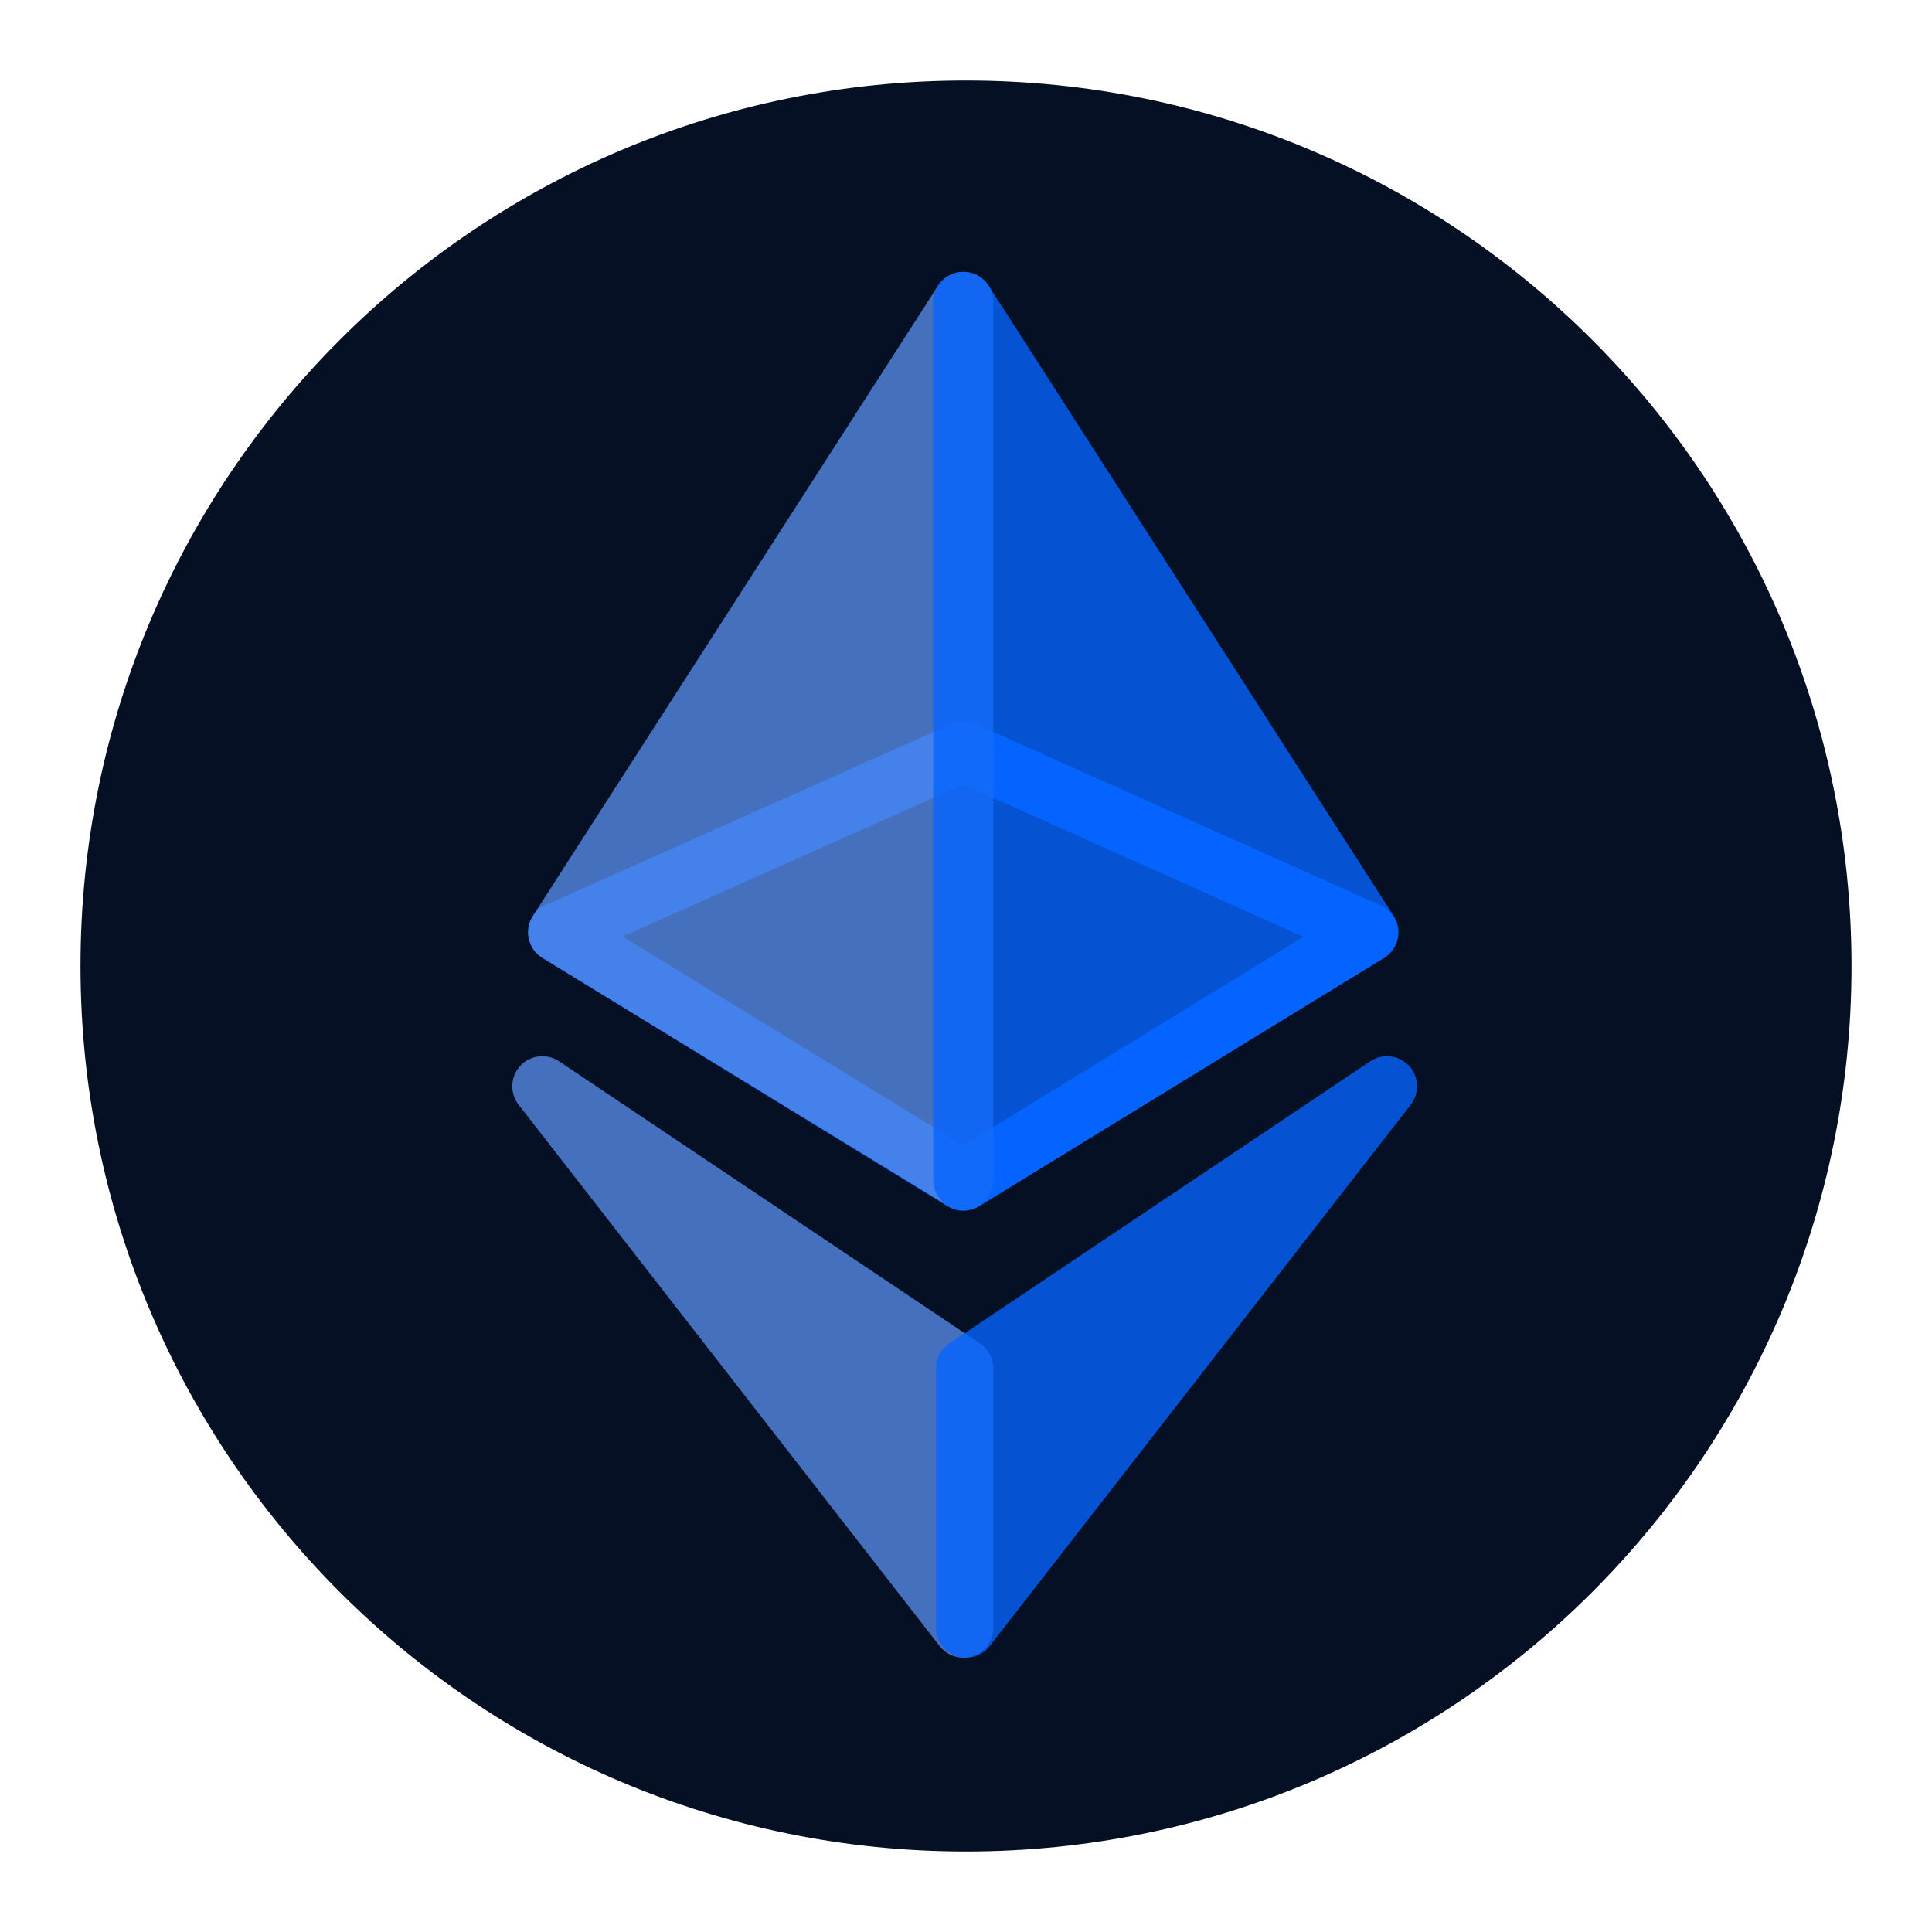
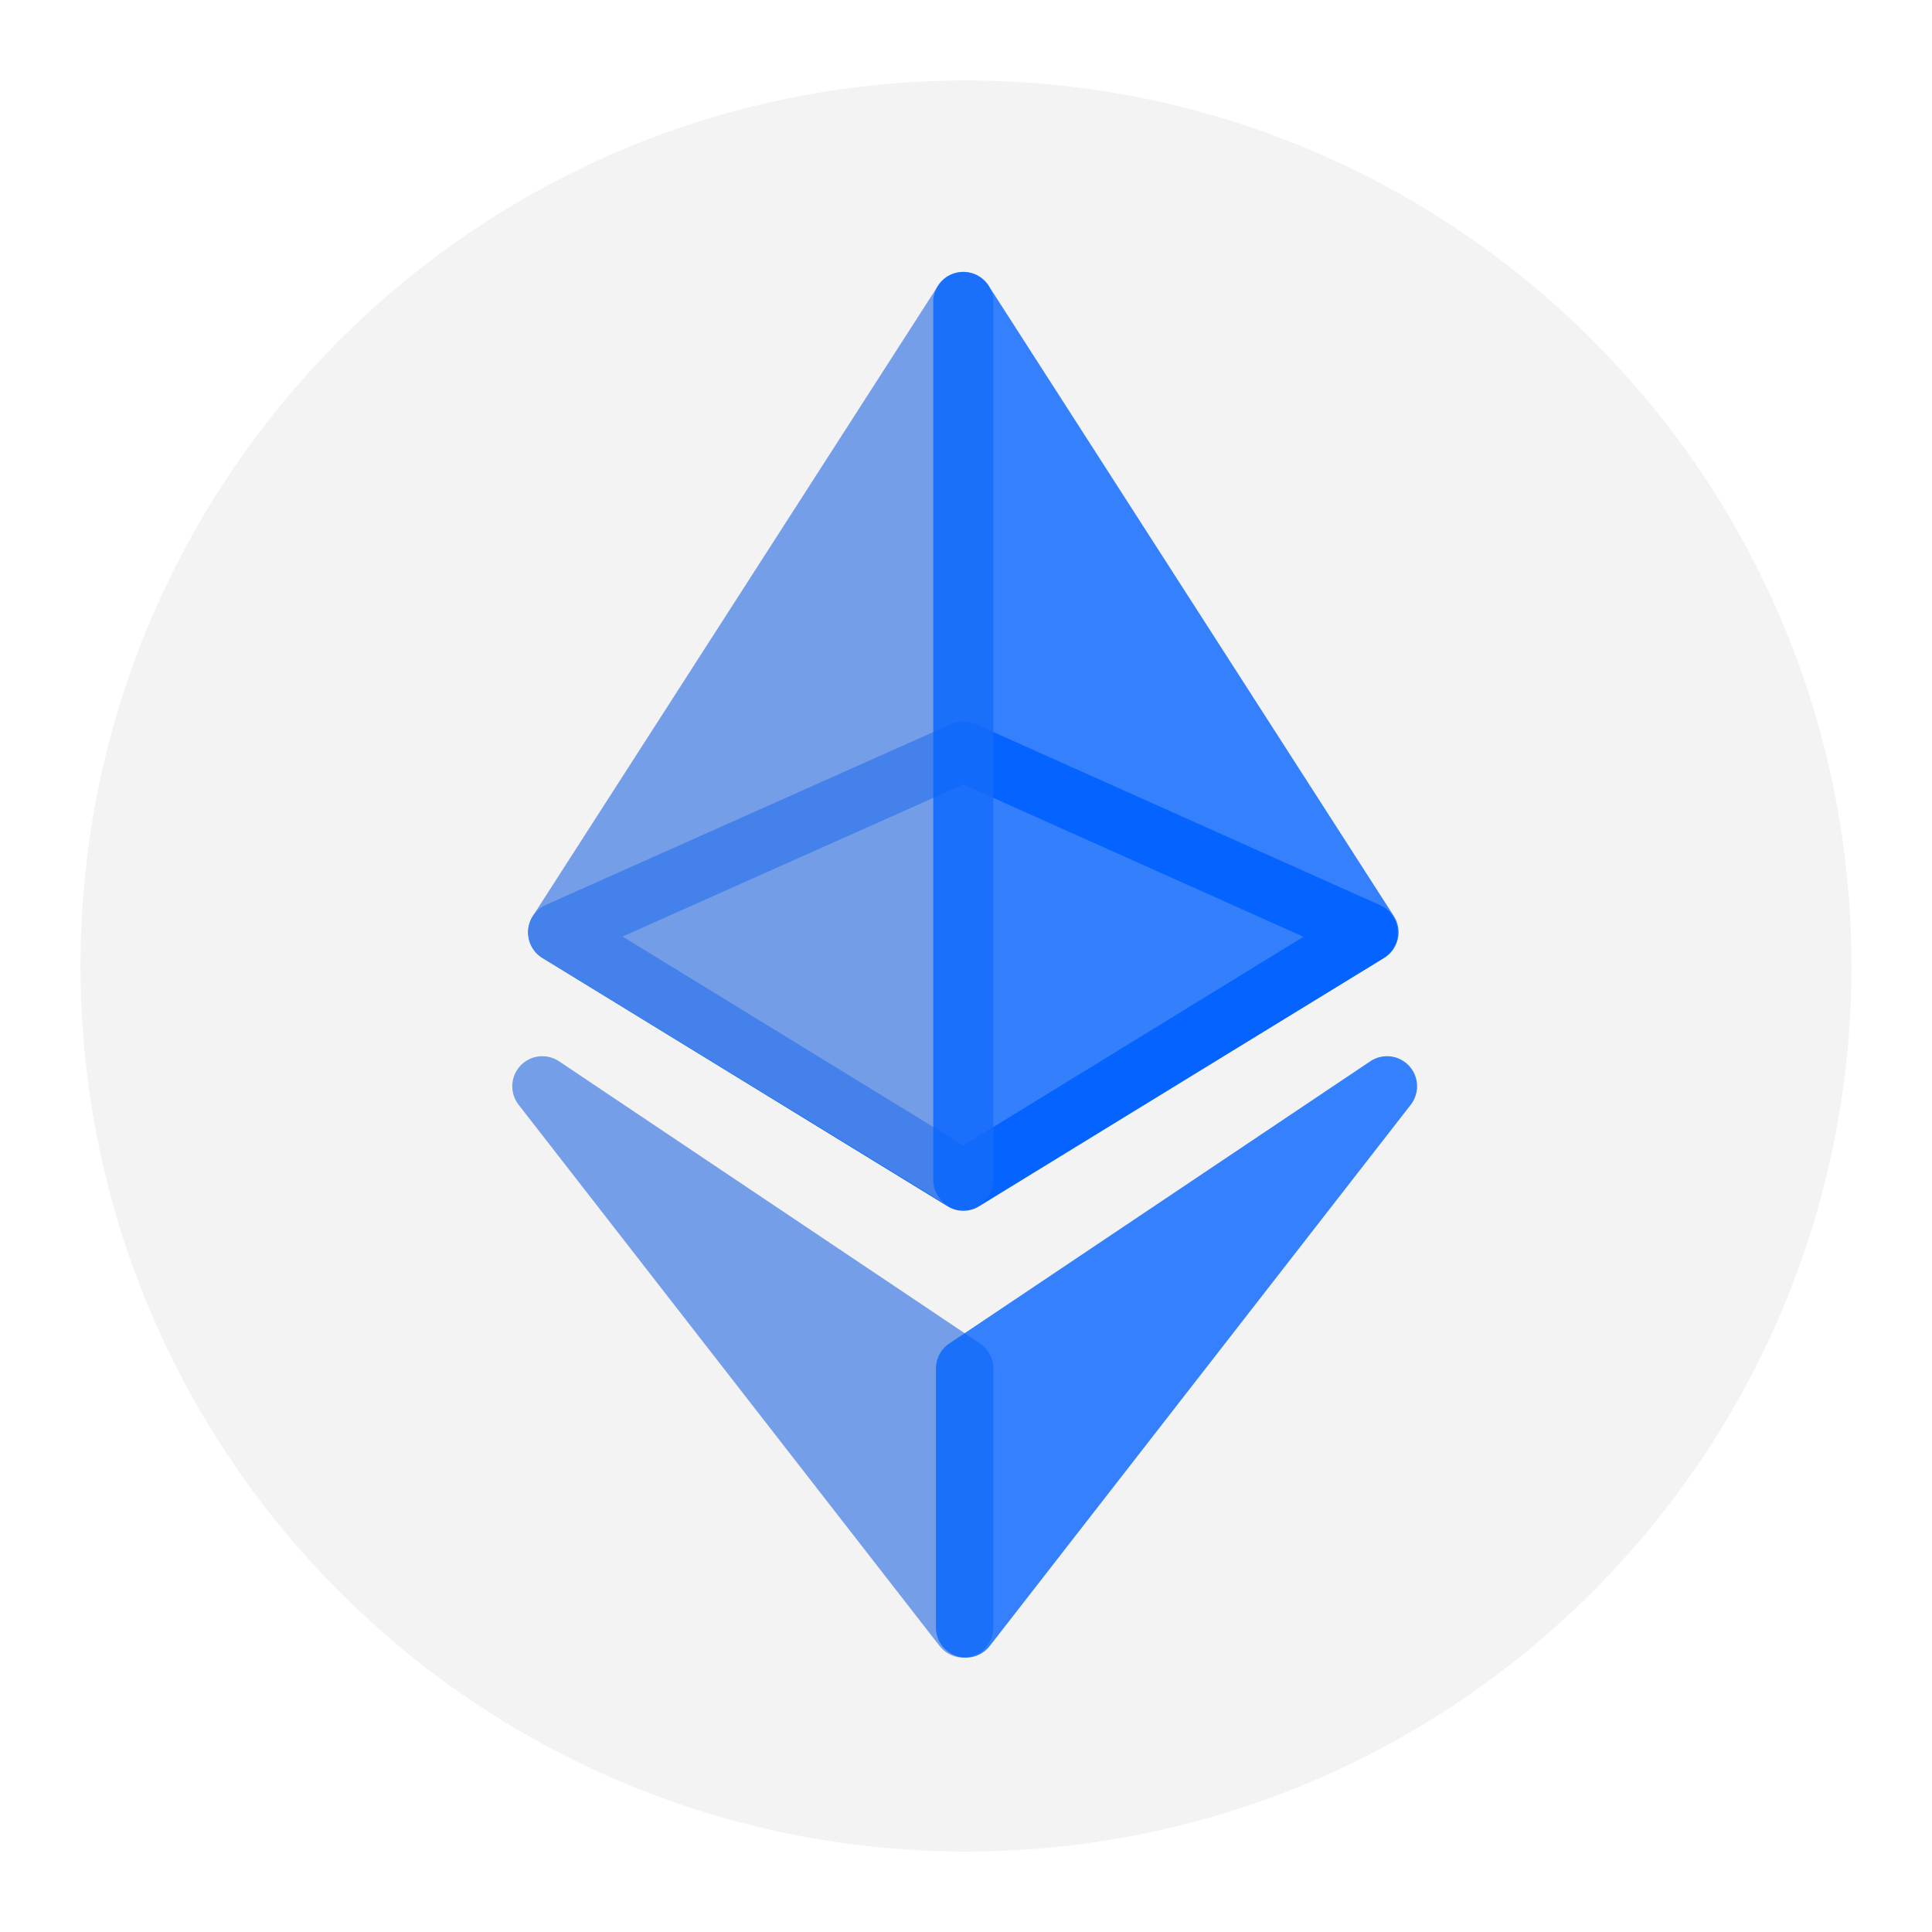
<svg xmlns="http://www.w3.org/2000/svg" width="24" height="24" viewBox="0 0 24 24" fill="none">
-   <circle cx="12" cy="12" r="11" fill="#051024" />
-   <path d="M11.967 9.336L16.99 11.585L11.967 14.667L6.934 11.582L11.967 9.336Z" fill="#051024" />
+   <circle cx="12" cy="12" r="11" fill="#EEEFF0" fill-opacity="0.75" />
+   <path d="M11.967 9.336L16.99 11.585L11.967 14.667L6.934 11.582L11.967 9.336Z" fill="#EEEFF0" fill-opacity="0.75" />
  <path fill-rule="evenodd" clip-rule="evenodd" d="M11.815 8.995C11.912 8.952 12.023 8.952 12.12 8.995L17.143 11.244C17.27 11.301 17.354 11.422 17.363 11.561C17.372 11.699 17.304 11.831 17.186 11.903L12.162 14.985C12.043 15.059 11.892 15.059 11.772 14.985L6.738 11.9C6.62 11.828 6.552 11.696 6.561 11.558C6.57 11.419 6.655 11.297 6.781 11.241L11.815 8.995ZM7.734 11.634L11.967 14.229L16.192 11.637L11.967 9.745L7.734 11.634Z" fill="#0564FF" />
  <path fill-rule="evenodd" clip-rule="evenodd" d="M12.072 3.393C12.231 3.439 12.34 3.585 12.34 3.751V14.656C12.34 14.792 12.268 14.916 12.15 14.982C12.032 15.048 11.887 15.046 11.772 14.975L6.739 11.899C6.653 11.847 6.592 11.762 6.57 11.664C6.547 11.566 6.565 11.463 6.619 11.379L11.653 3.549C11.742 3.41 11.913 3.346 12.072 3.393Z" fill="#5588E4" fill-opacity="0.8" />
  <path opacity="0.8" fill-rule="evenodd" clip-rule="evenodd" d="M11.861 3.393C12.021 3.346 12.191 3.41 12.281 3.549L17.314 11.379C17.369 11.463 17.387 11.566 17.364 11.664C17.342 11.762 17.281 11.847 17.195 11.899L12.162 14.975C12.046 15.046 11.902 15.048 11.784 14.982C11.666 14.916 11.593 14.792 11.593 14.656V3.751C11.593 3.585 11.703 3.439 11.861 3.393Z" fill="#0564FF" />
  <path fill-rule="evenodd" clip-rule="evenodd" d="M6.464 13.239C6.339 13.374 6.33 13.579 6.442 13.723L11.672 20.447C11.77 20.573 11.937 20.623 12.088 20.571C12.239 20.519 12.34 20.378 12.34 20.218V17C12.34 16.875 12.278 16.759 12.175 16.69L6.945 13.184C6.793 13.082 6.589 13.105 6.464 13.239Z" fill="#5588E4" fill-opacity="0.8" />
  <path opacity="0.8" d="M17.23 13.494L12 20.218V17L17.23 13.494Z" fill="#0564FF" stroke="#0564FF" stroke-width="0.747" stroke-linejoin="round" />
</svg>
